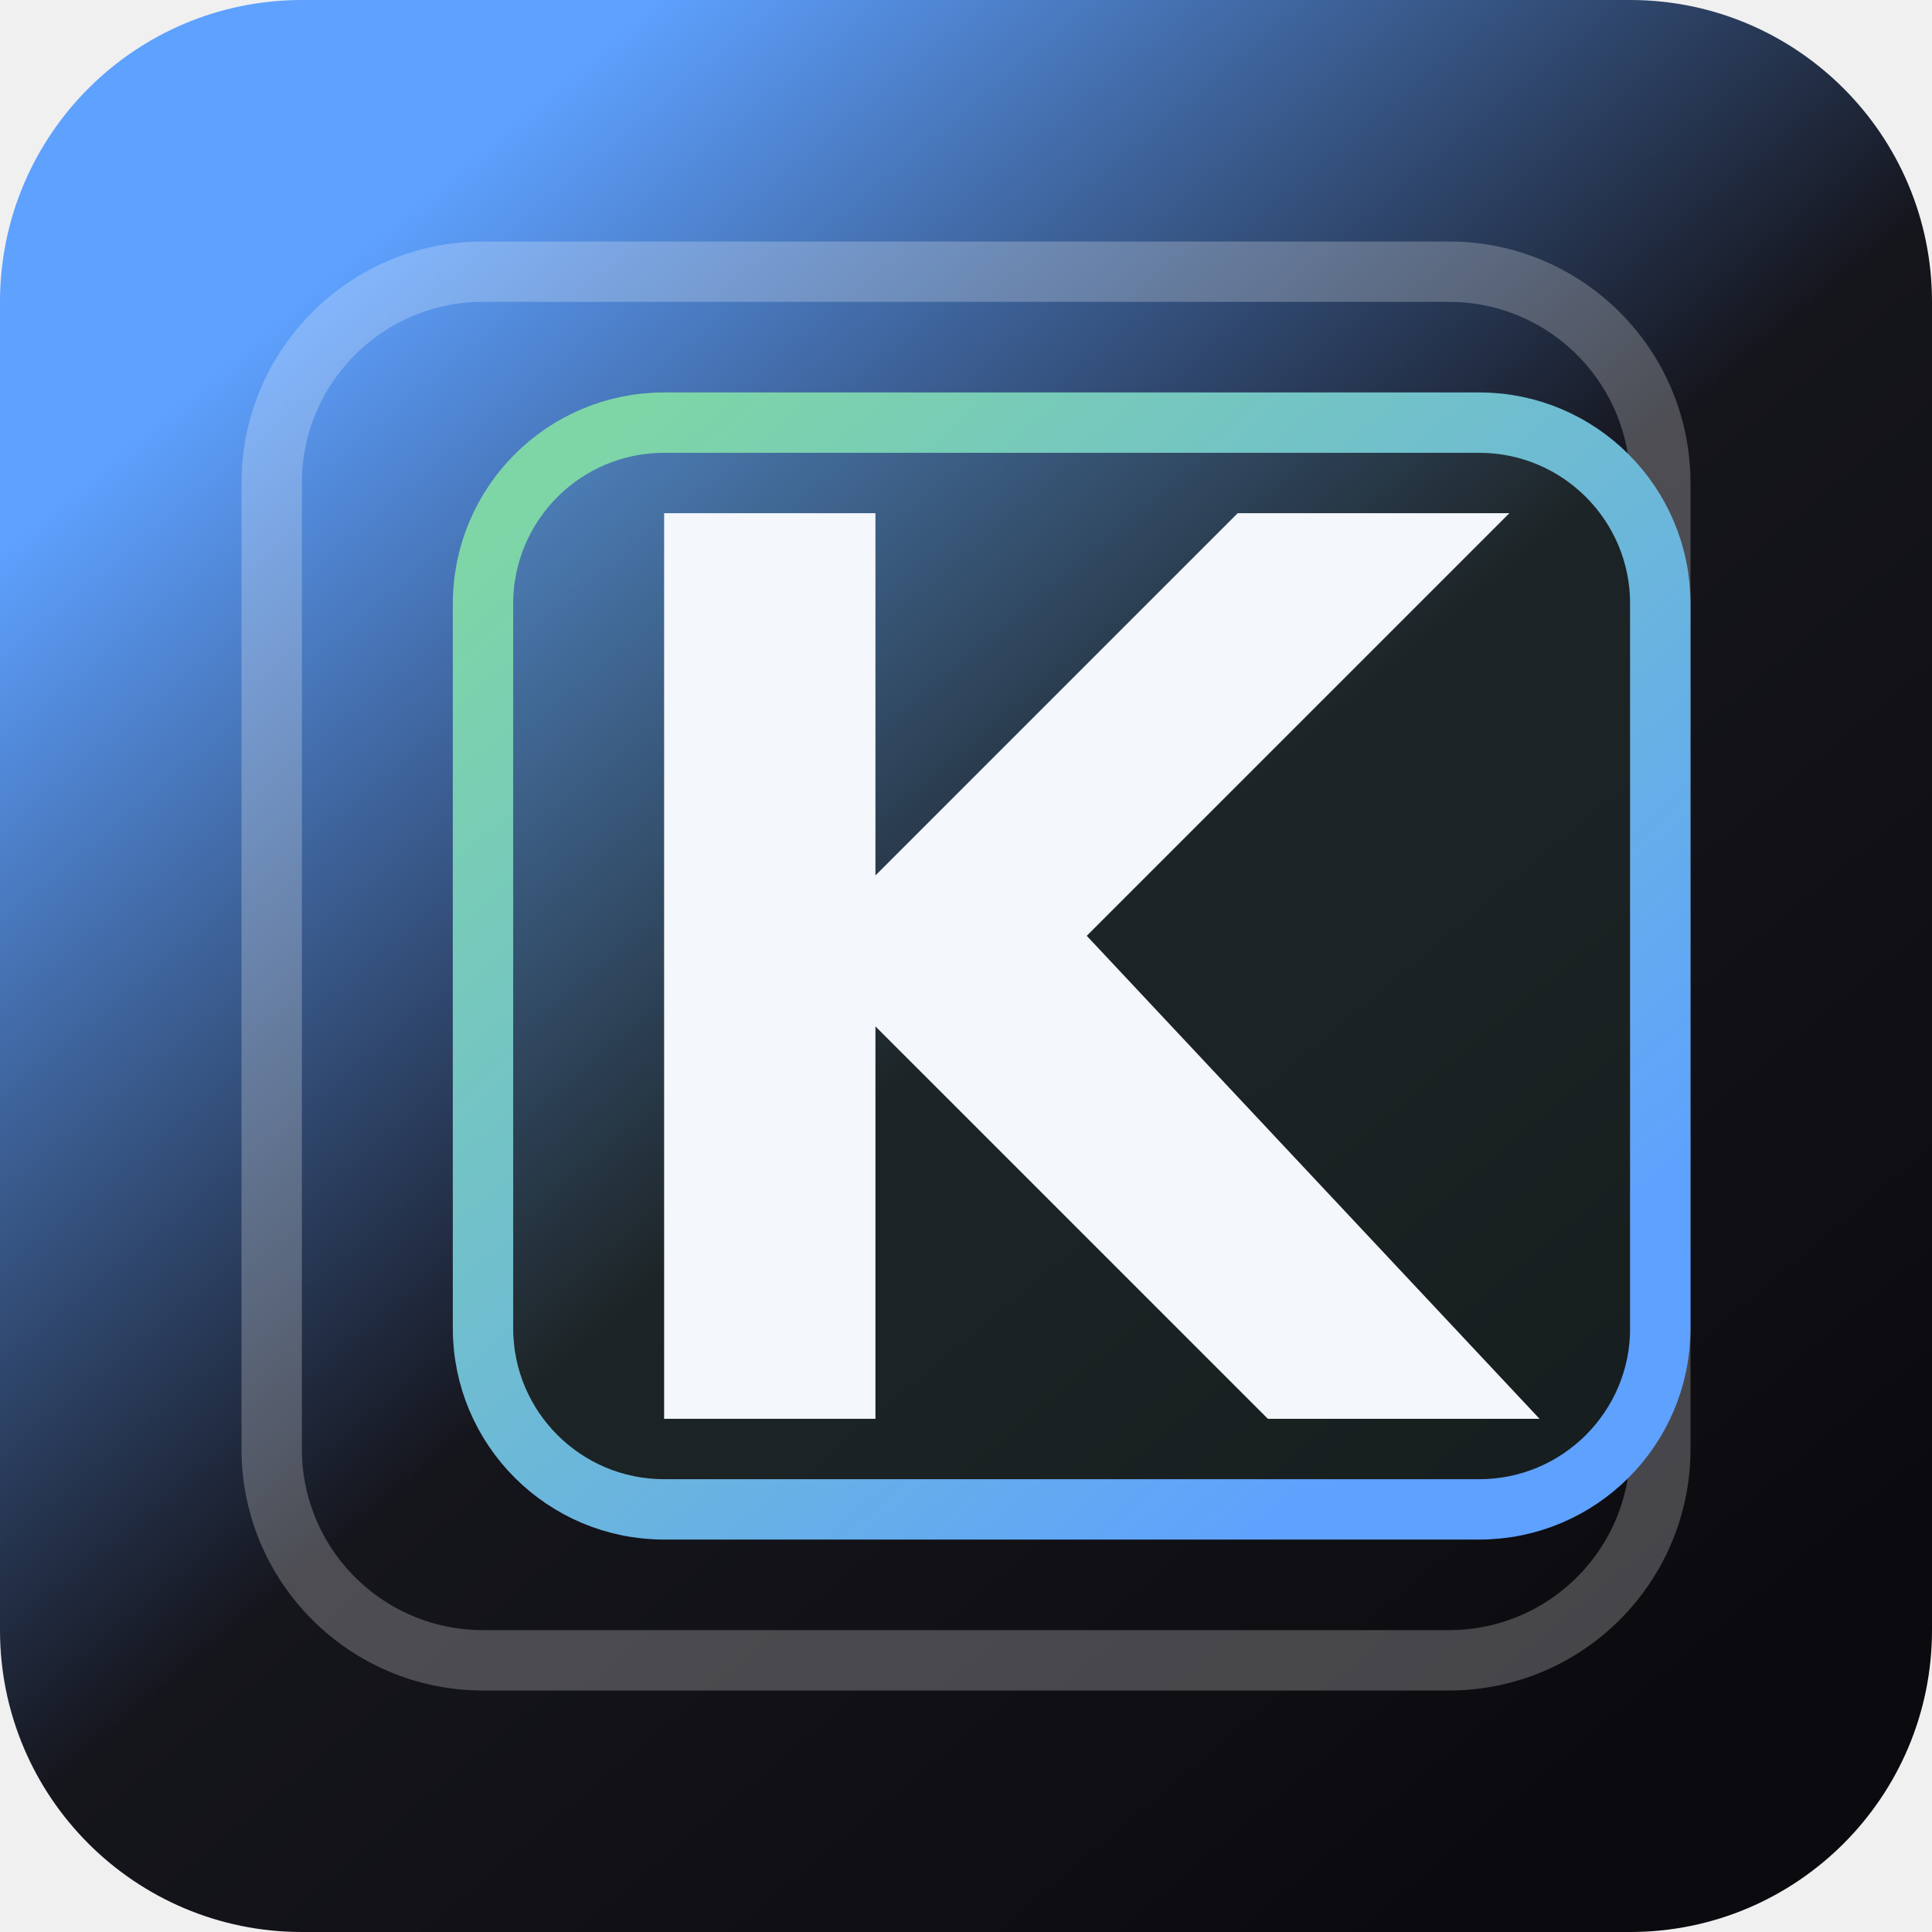
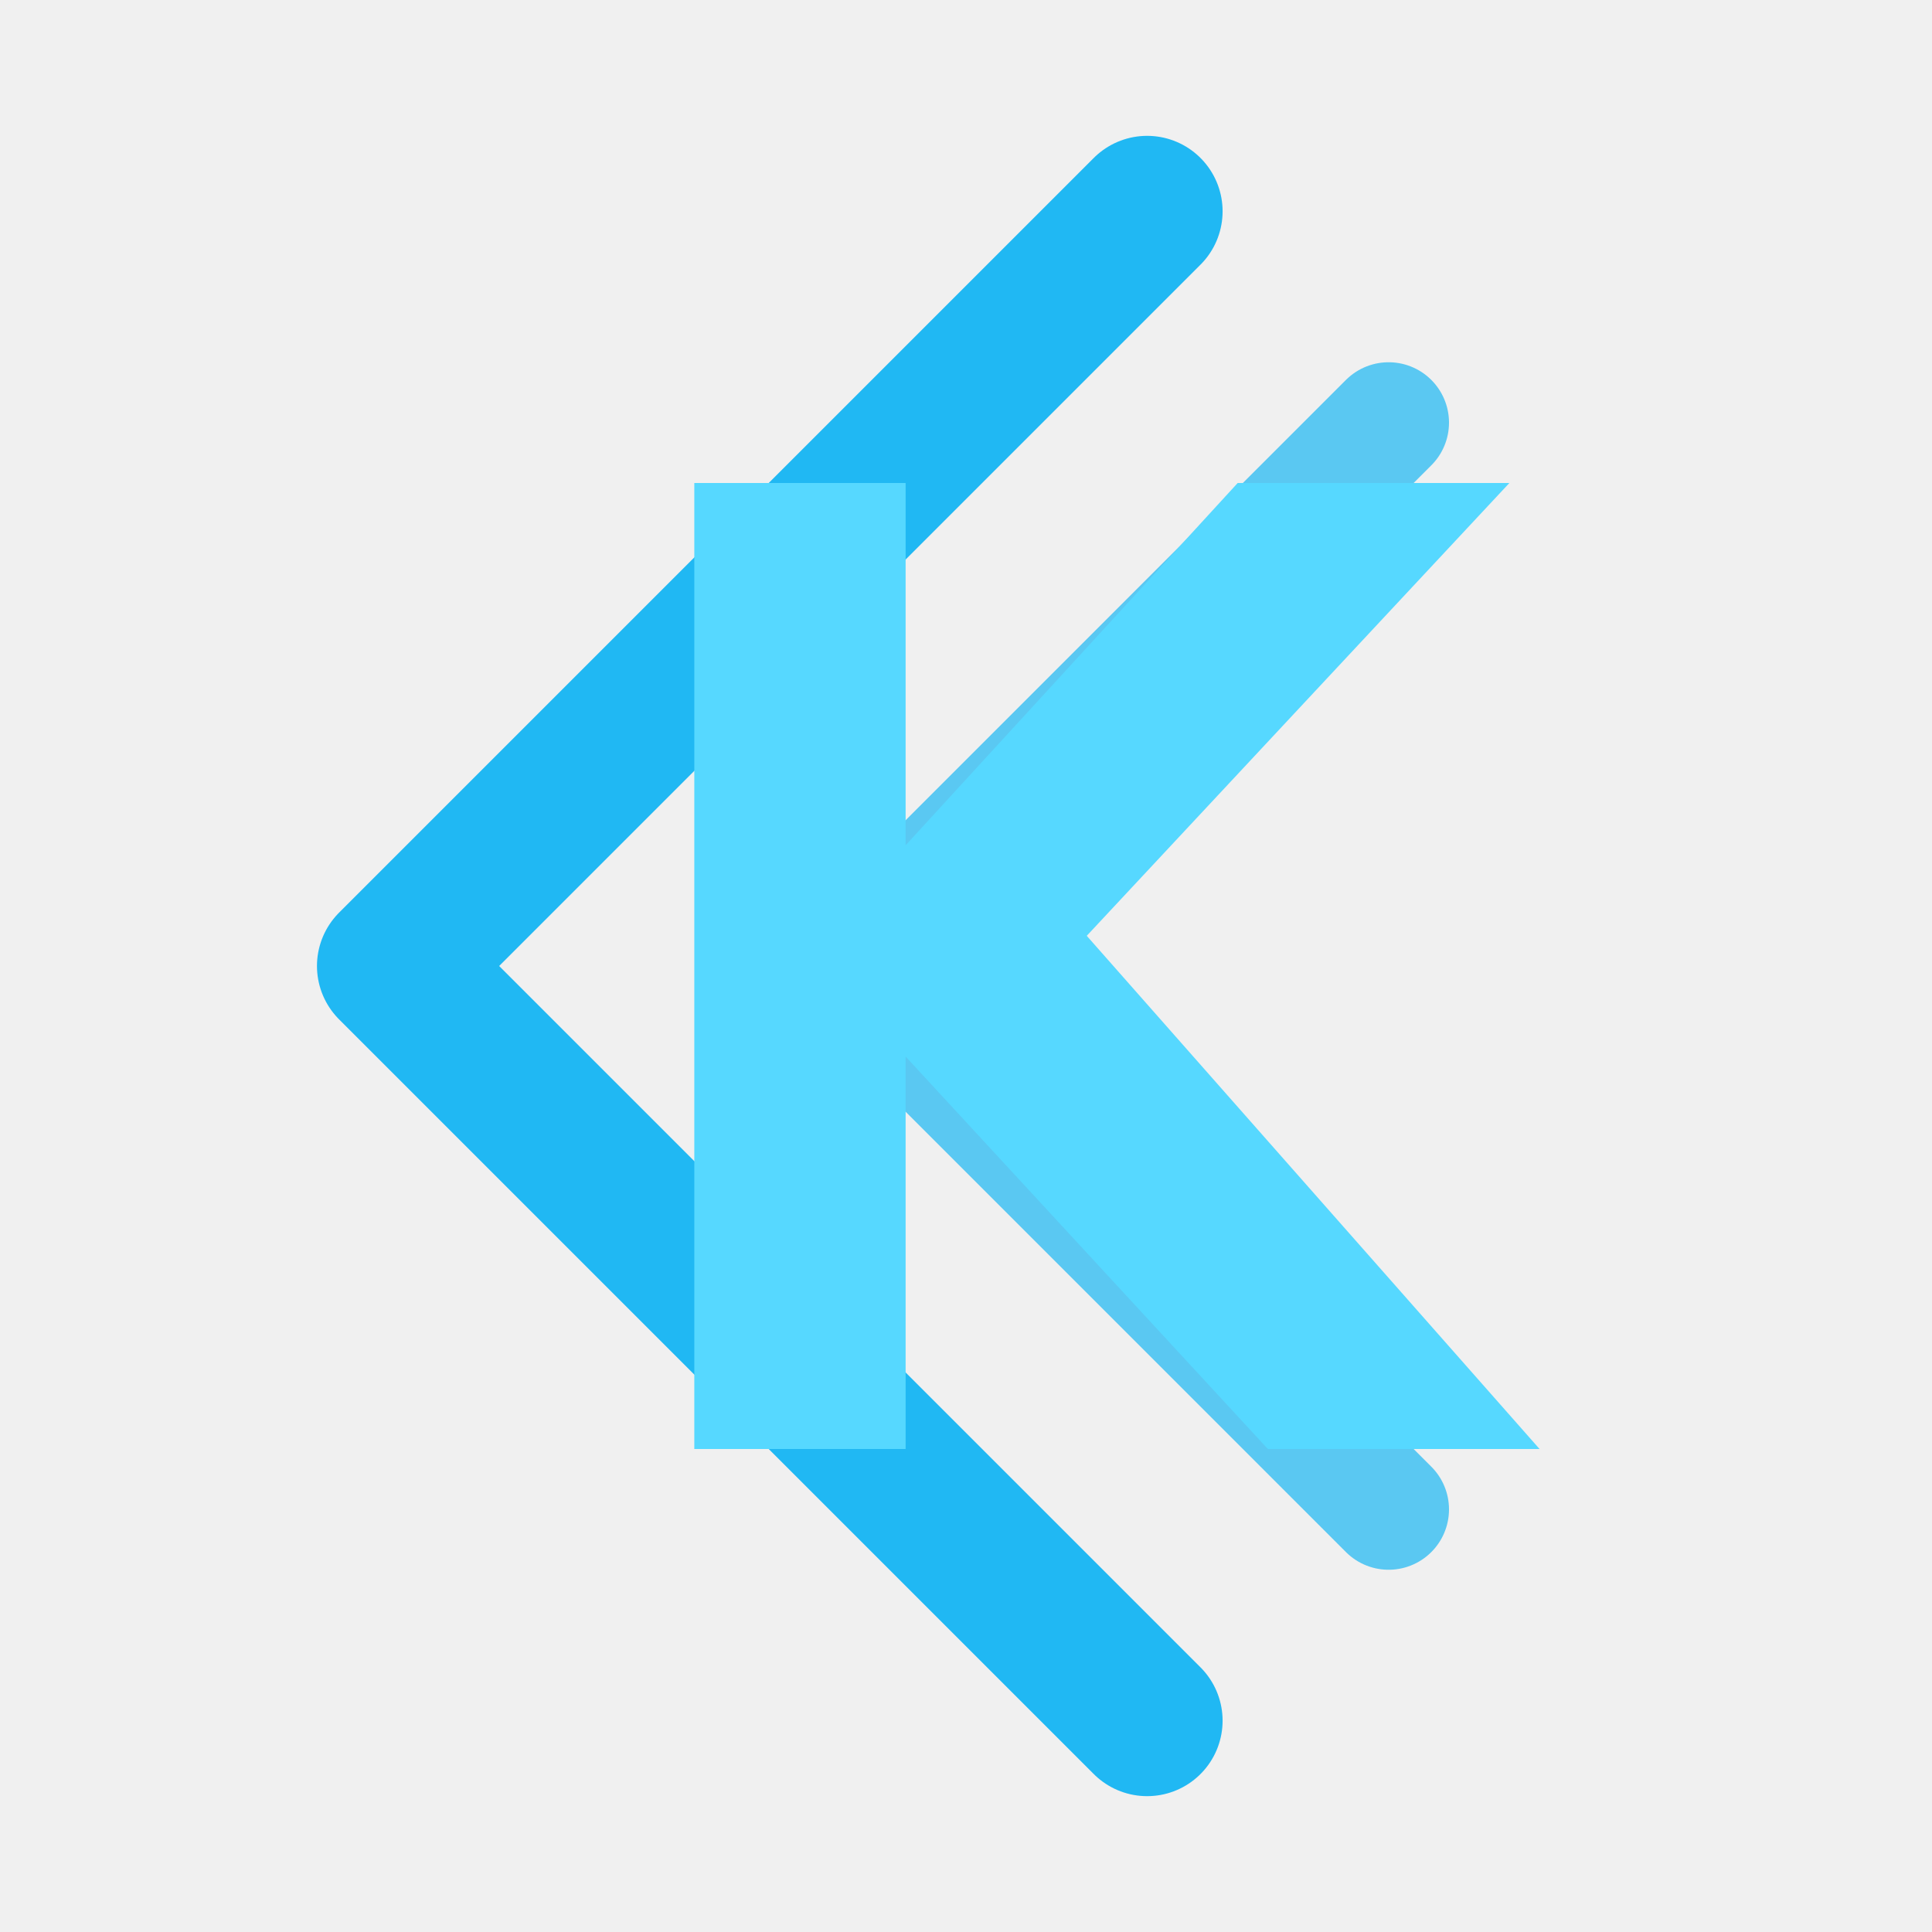
<svg xmlns="http://www.w3.org/2000/svg" viewBox="0 0 64 64">
-   <defs>
-     <linearGradient id="bg" x1="12" y1="8" x2="54" y2="58" gradientUnits="userSpaceOnUse">
-       <stop offset="0" stop-color="#5ea1ff" />
-       <stop offset="0.5" stop-color="#15151c" />
-       <stop offset="1" stop-color="#0b0b0f" />
-     </linearGradient>
-     <linearGradient id="frame" x1="18" y1="16" x2="46" y2="48" gradientUnits="userSpaceOnUse">
-       <stop offset="0" stop-color="#7ed6a6" />
-       <stop offset="1" stop-color="#5ea1ff" />
-     </linearGradient>
-   </defs>
-   <rect width="64" height="64" rx="10" fill="url(#bg)" />
-   <rect x="9" y="9" width="46" height="46" rx="7" fill="none" stroke="#ffffff" stroke-opacity="0.24" stroke-width="2" />
-   <rect x="16" y="14" width="39" height="36" rx="6" fill="#7ed6a6" fill-opacity="0.08" stroke="url(#frame)" stroke-width="2" />
-   <path d="M22 47V17h7v12l12-12h9L36 31l15 16h-9L29 34v13h-7z" fill="#f4f7fb" />
+   <g fill="none" stroke="#20b8f3" stroke-linecap="round" stroke-linejoin="round">
+     <path d="M38 7 13 32l25 25" stroke-width="5" />
+     <path d="M46 14 28 32l18 18" stroke-width="4" opacity=".72" />
+   </g>
+   <path d="M23 16h7v12l11-12h9L36 31l15 17h-9L30 35v13h-7z" fill="#56d8ff" />
</svg>
